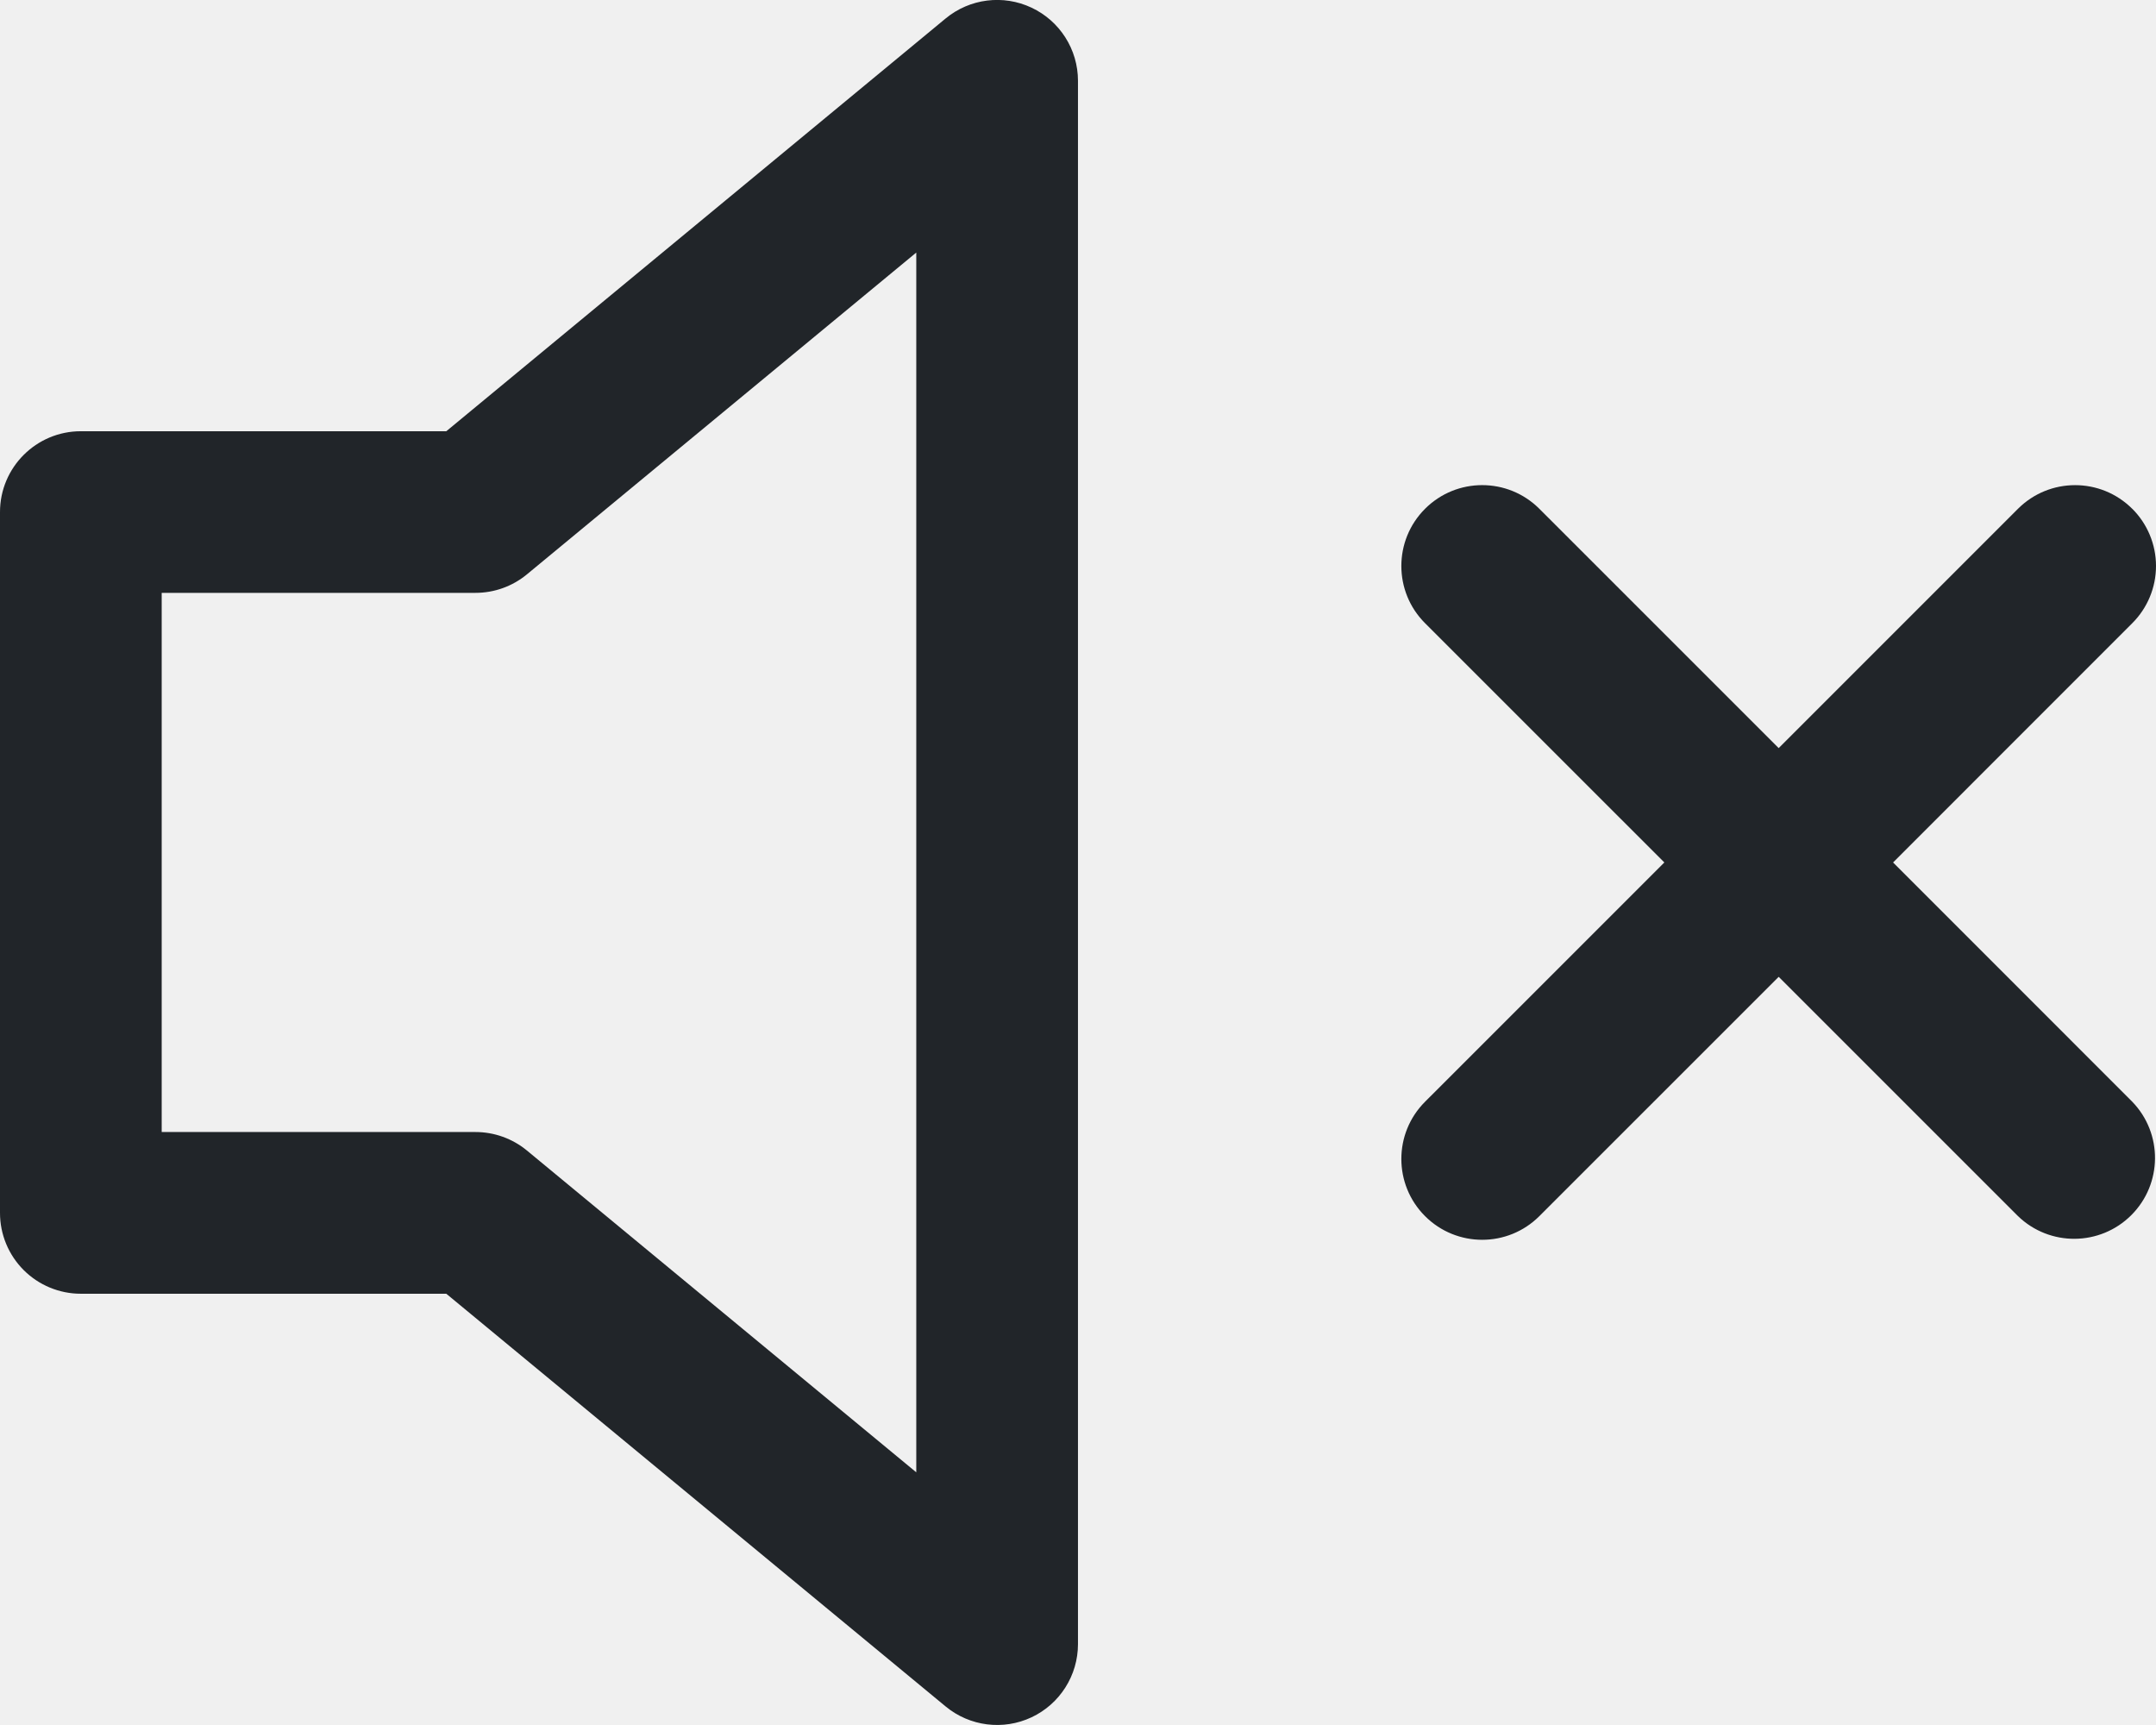
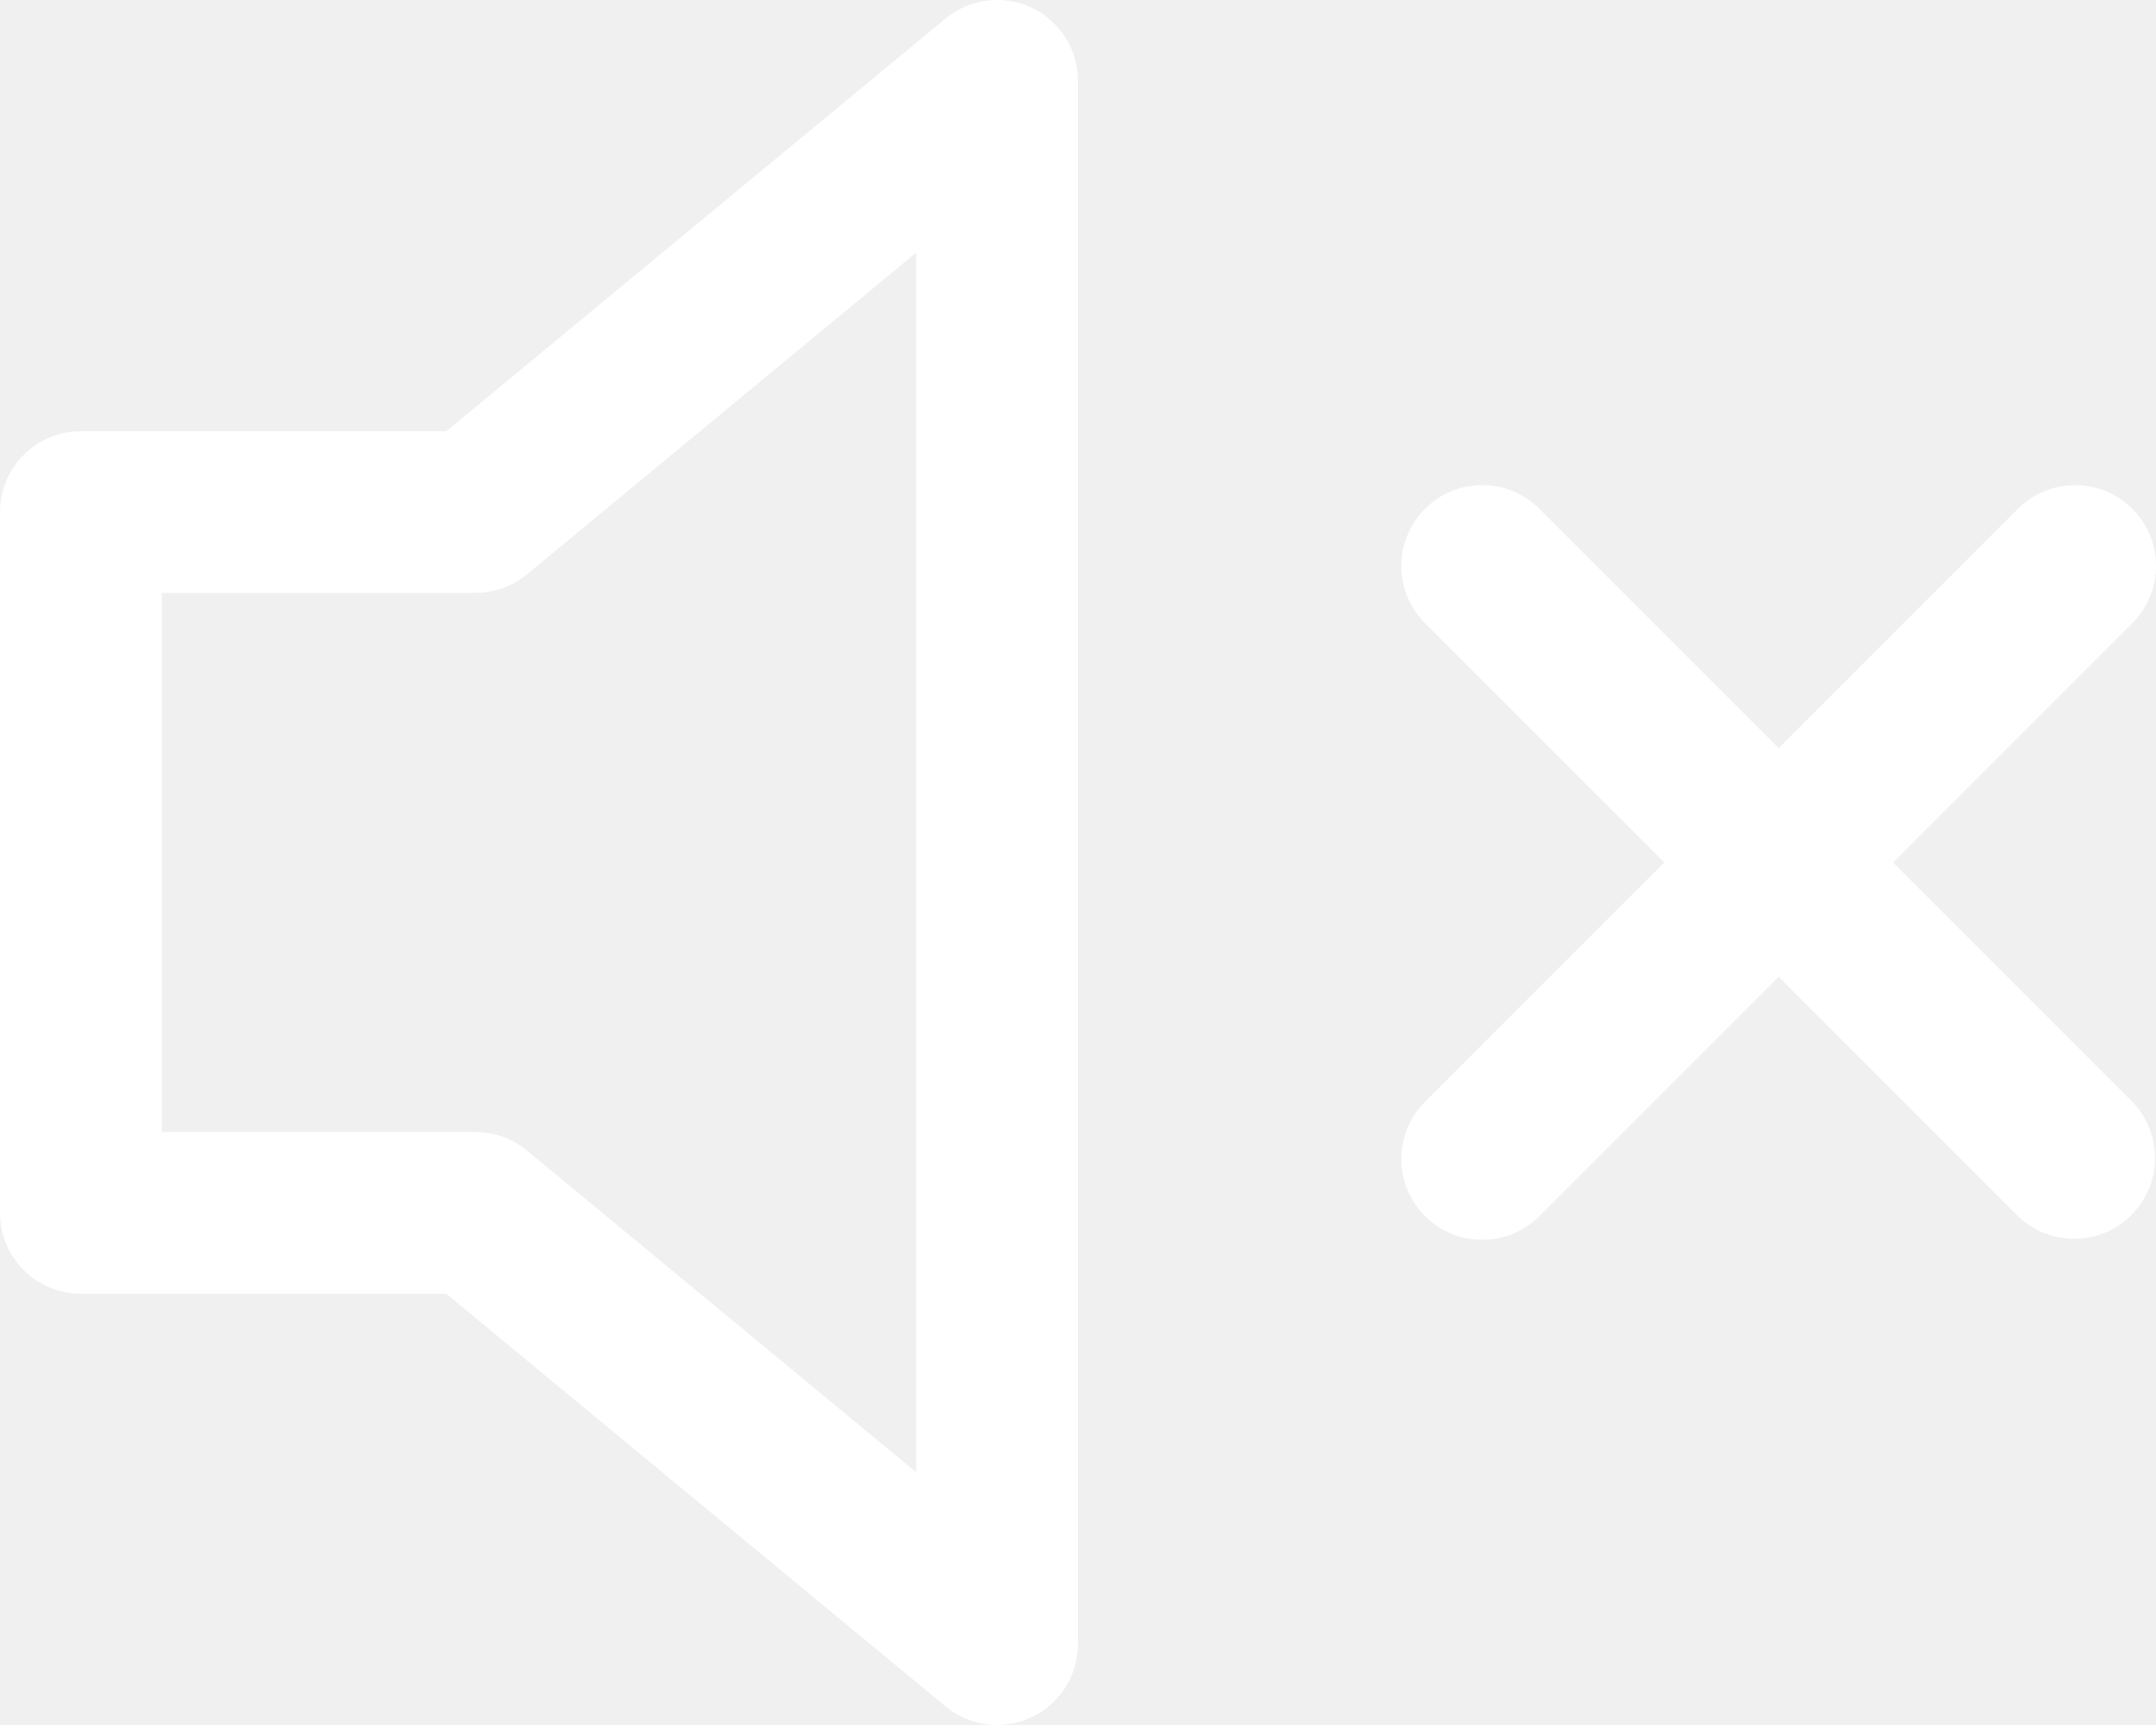
<svg xmlns="http://www.w3.org/2000/svg" id="Layer_1" data-name="Layer 1" viewBox="0 0 466.67 373.33">
  <defs>
-     <style>.cls-1,.cls-2{fill:#212529;}.cls-1{fill-rule:evenodd;}</style>
+     <style>.cls-1,.cls-2{fill:#ffffff;}.cls-1{fill-rule:evenodd;}</style>
  </defs>
  <path class="cls-1" d="M223.28,1.66a17.49,17.49,0,0,1,10.05,15.83V355.83a17.5,17.5,0,0,1-28.65,13.49L96.6,280H17.5A17.49,17.49,0,0,1,0,262.49V110.83a17.5,17.5,0,0,1,17.5-17.5H96.6L204.68,4a17.48,17.48,0,0,1,18.6-2.34Zm-24.95,53-84.28,69.65a17.48,17.48,0,0,1-11.15,4H35V245h67.9a17.52,17.52,0,0,1,11.15,4l84.28,69.65Z" />
  <path class="cls-2" d="M461.54,110.12a17.49,17.49,0,0,1,0,24.75l-51.78,51.79,51.78,51.79A17.5,17.5,0,0,1,436.8,263.2L385,211.41l-51.8,51.79a17.5,17.5,0,0,1-24.75-24.75l51.8-51.79-51.8-51.79a17.5,17.5,0,0,1,24.75-24.75L385,161.91l51.79-51.79a17.5,17.5,0,0,1,24.74,0Z" />
</svg>
